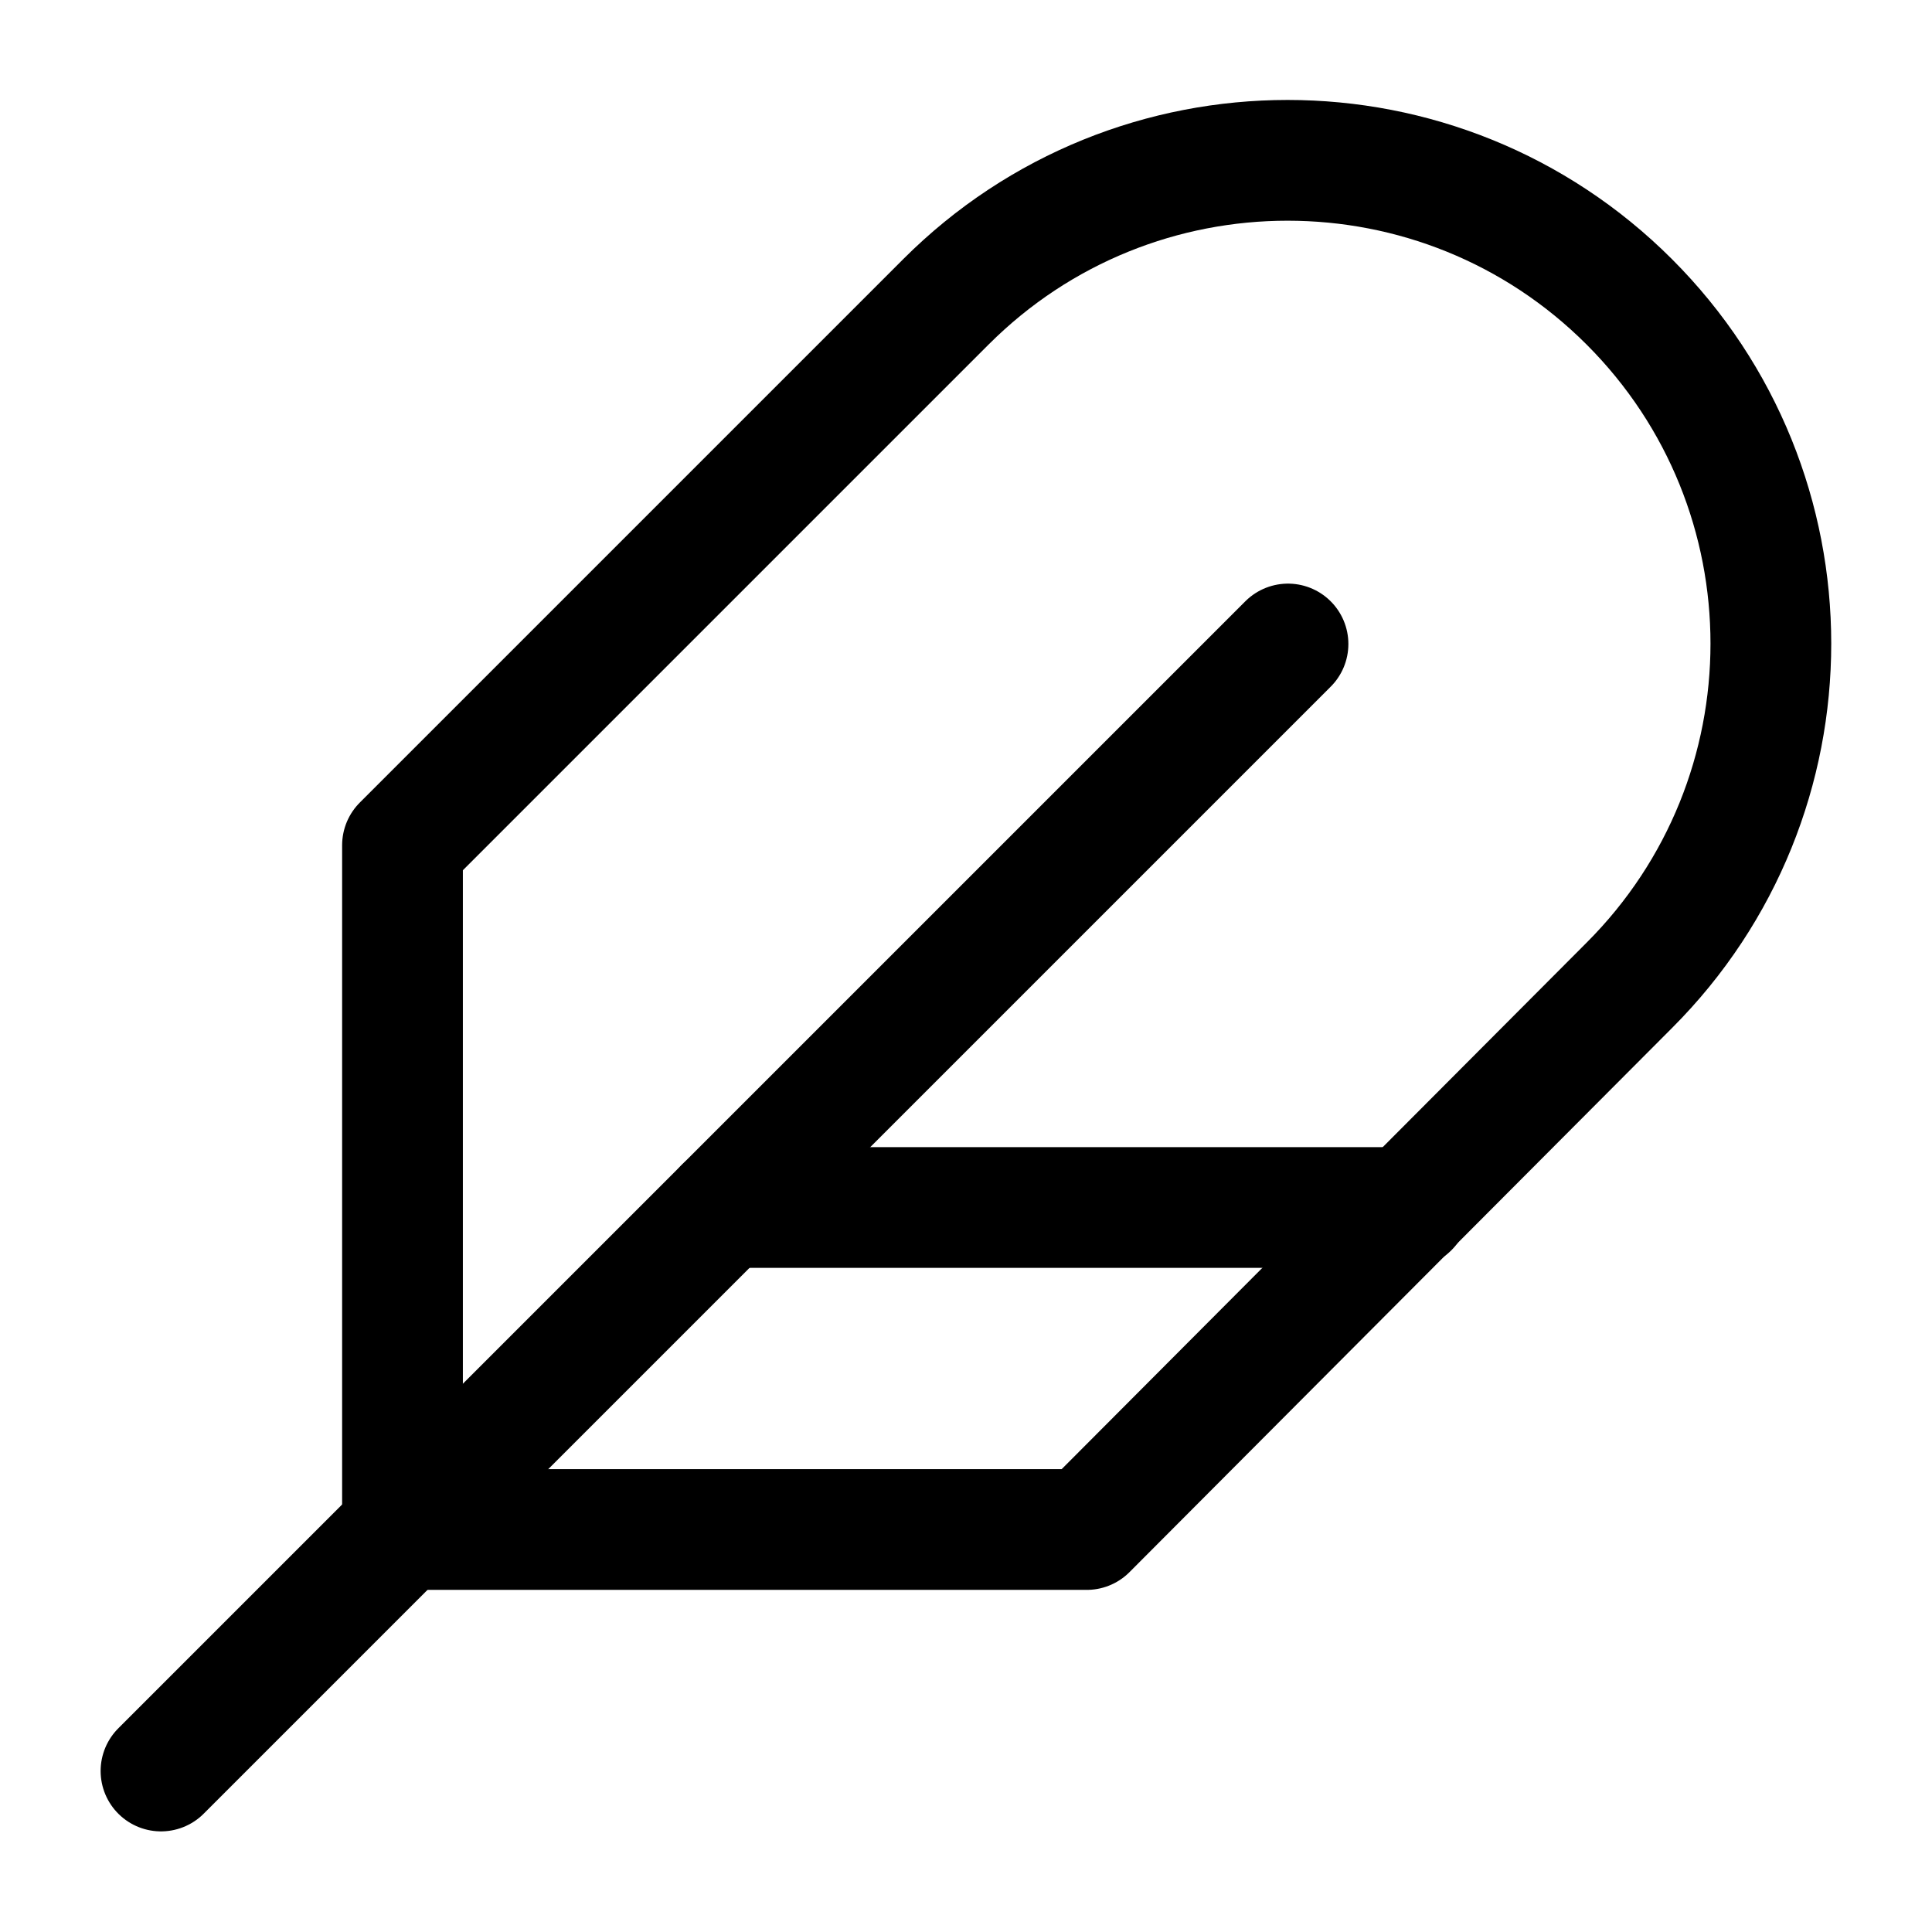
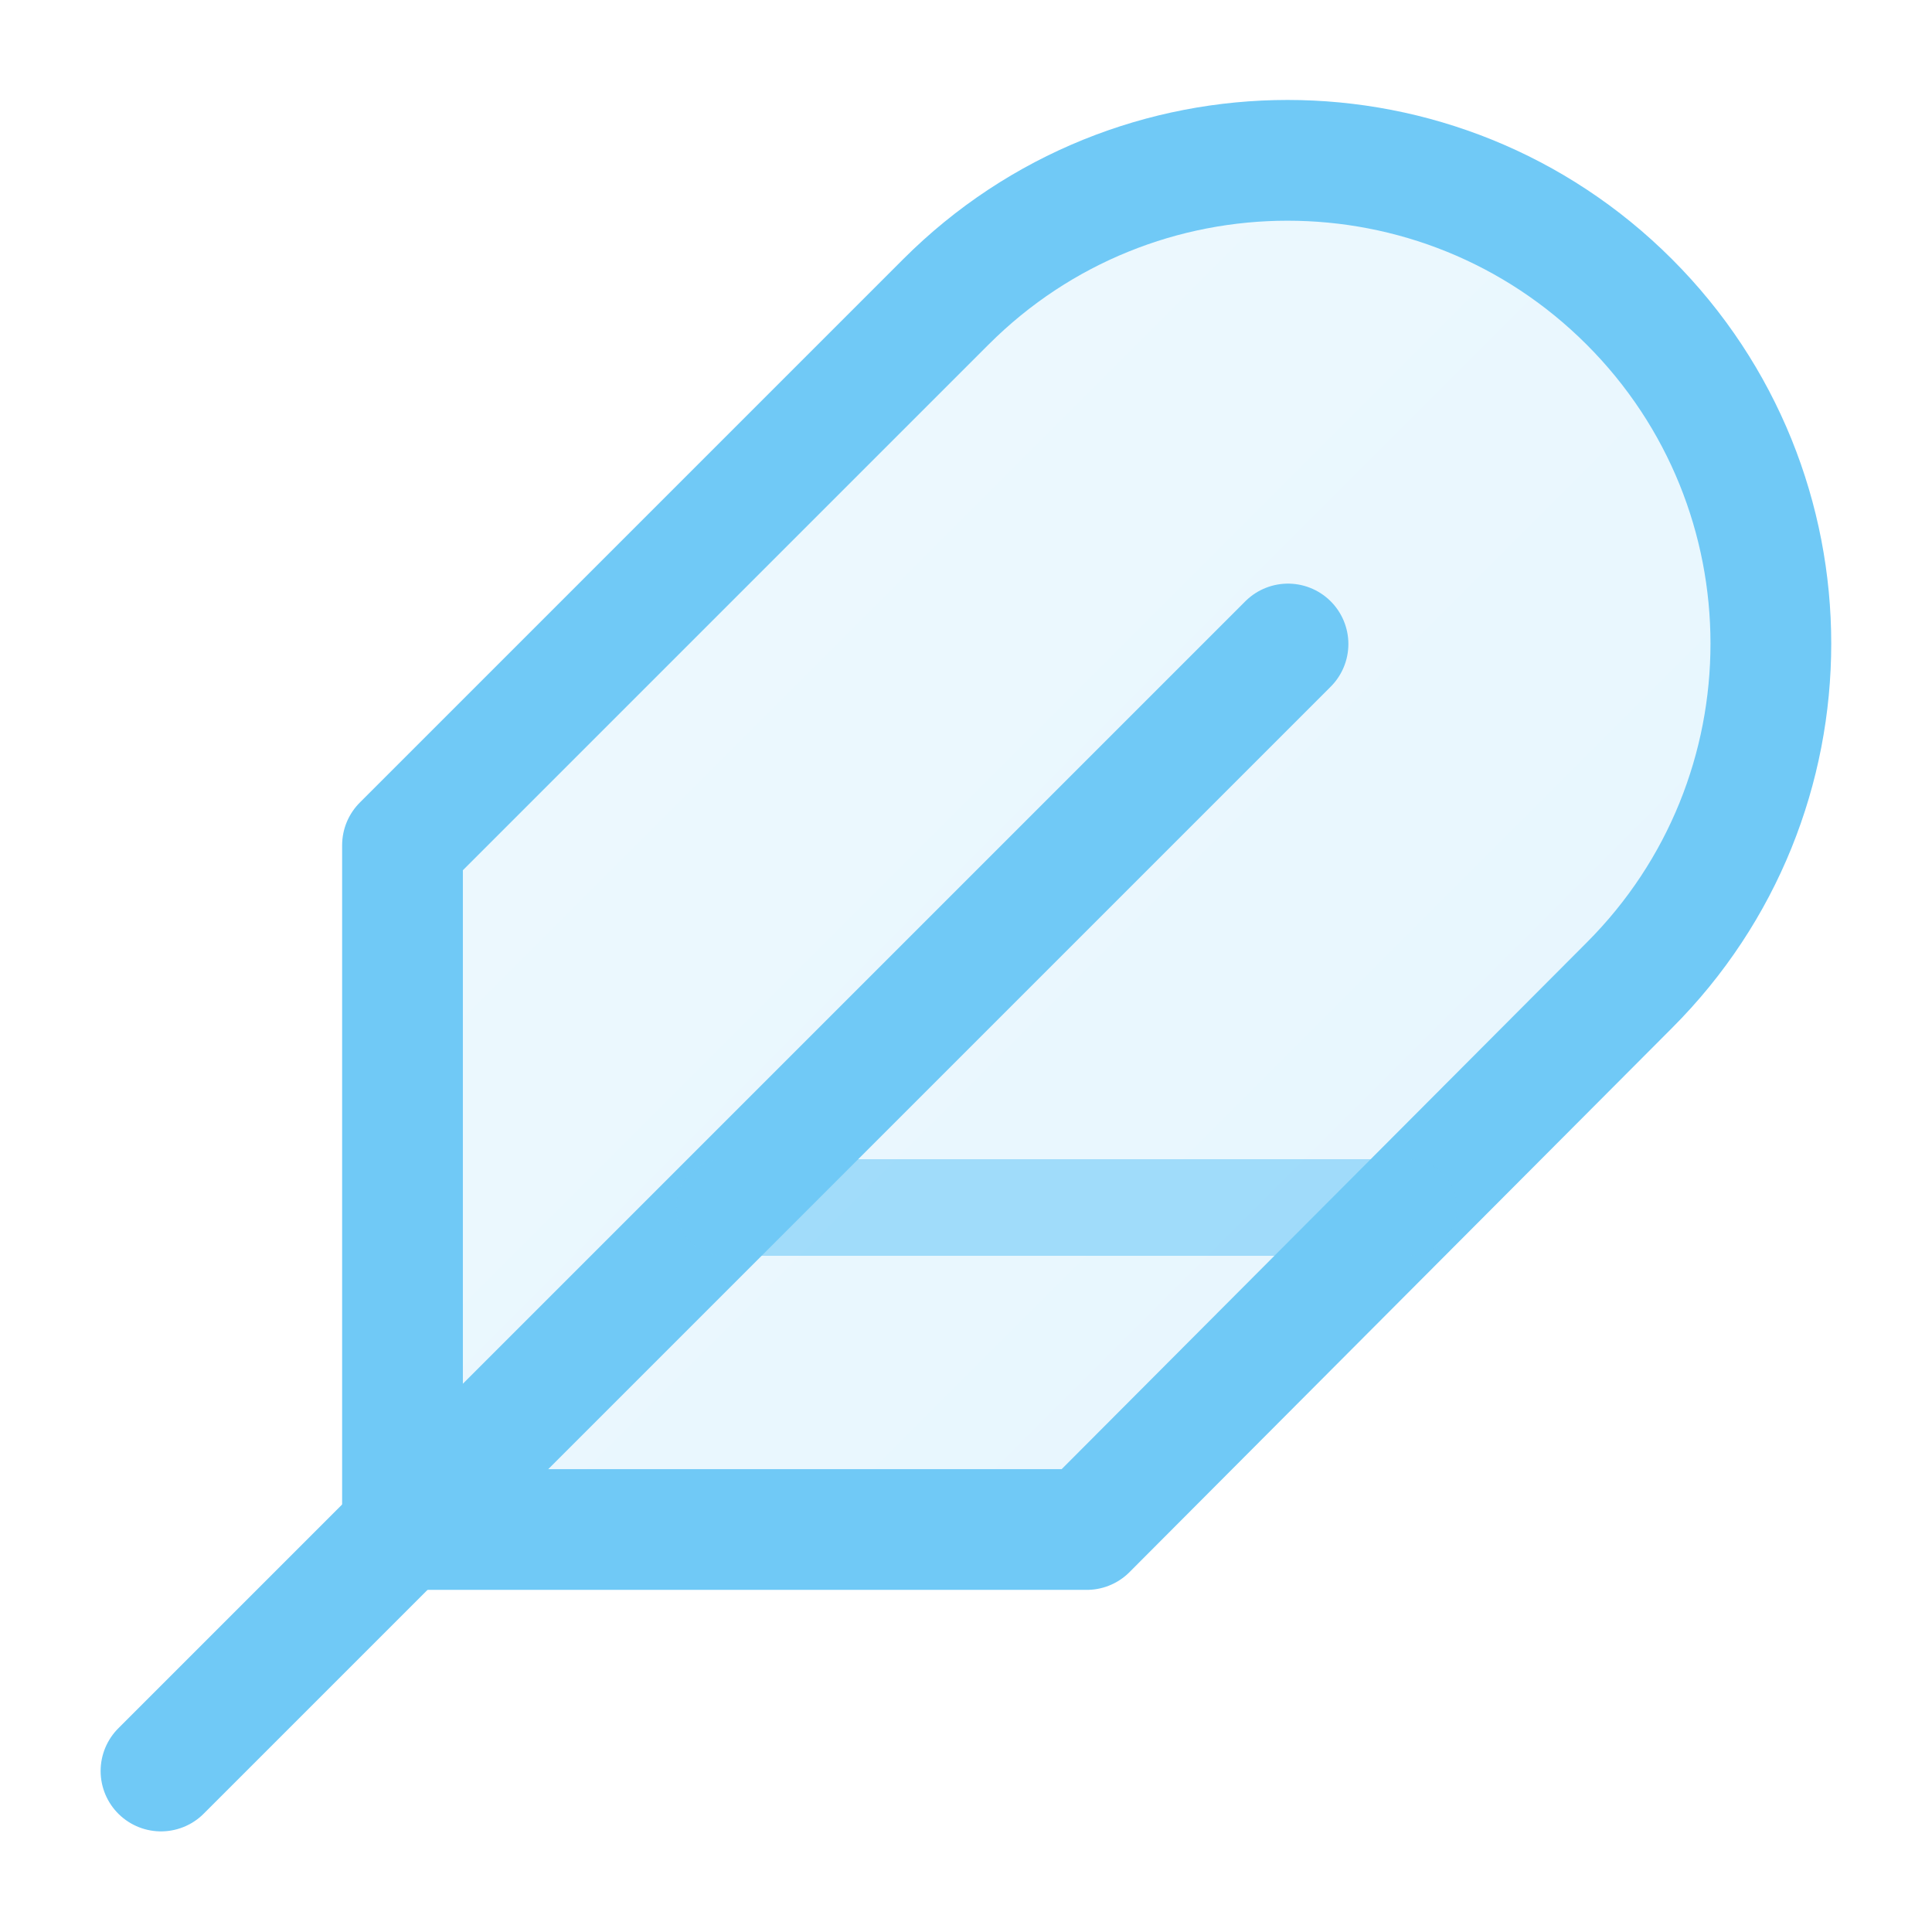
- <svg xmlns="http://www.w3.org/2000/svg" viewBox="0 0 24 24" fill="none" stroke="currentColor" stroke-width="1.5" stroke-linecap="round" stroke-linejoin="round">
-   <path d="M20.24 12.24a6 6 0 0 0-8.49-8.49L5 10.5V19h8.5z" />
-   <line x1="16" y1="8" x2="2" y2="22" />
-   <line x1="17.5" y1="15" x2="9" y2="15" />
+ <svg xmlns="http://www.w3.org/2000/svg" viewBox="0 0 24 24" fill="none" stroke-linecap="round" stroke-linejoin="round">
+   <defs>
+     <linearGradient id="lg" x1="0%" y1="0%" x2="100%" y2="100%">
+       <stop offset="0%" stop-color="#a5e1fb" />
+       <stop offset="100%" stop-color="#70c9f6" />
+     </linearGradient>
+   </defs>
+   <path d="M20.24 12.24a6 6 0 0 0-8.49-8.49L5 10.5V19h8.5z" stroke="#70c9f6" stroke-width="1.5" fill="url(#lg)" fill-opacity=".18" />
+   <line x1="16" y1="8" x2="2" y2="22" stroke="#70c9f6" stroke-width="1.5" />
+   <line x1="17.5" y1="15" x2="9" y2="15" stroke="#70c9f6" stroke-width="1.2" opacity=".6" />
</svg>
